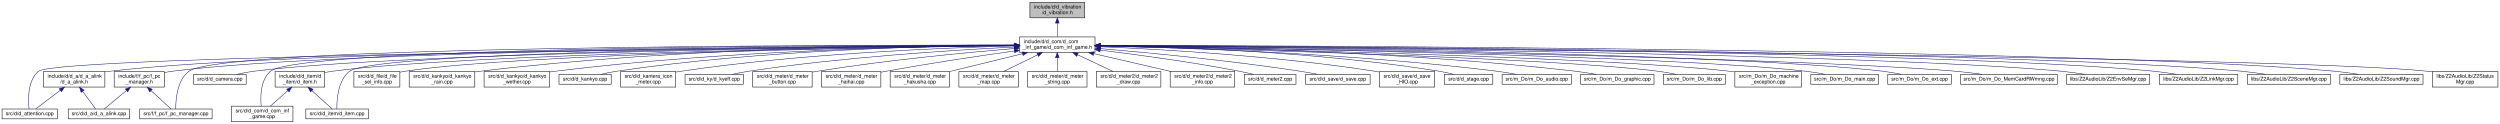
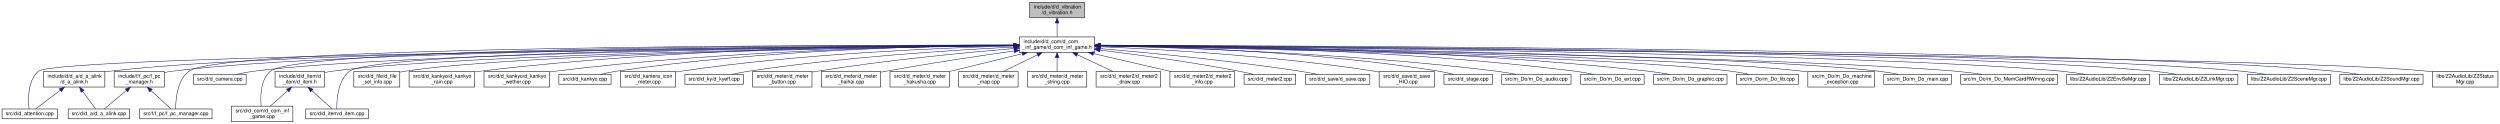
- <svg xmlns="http://www.w3.org/2000/svg" xmlns:xlink="http://www.w3.org/1999/xlink" width="4839pt" height="240pt" viewBox="0.00 0.00 4839.00 240.00">
+ <svg xmlns="http://www.w3.org/2000/svg" xmlns:xlink="http://www.w3.org/1999/xlink" width="4840pt" height="240pt" viewBox="0.00 0.00 4840.00 240.00">
  <g id="graph0" class="graph" transform="scale(1 1) rotate(0) translate(4 236)">
-     <polygon fill="white" stroke="transparent" points="-4,4 -4,-236 4835,-236 4835,4 -4,4" />
+     <polygon fill="white" stroke="transparent" points="-4,4 -4,-236 4836,-236 4836,4 -4,4" />
    <g id="node1" class="node">
      <g id="a_node1">
        <a xlink:title=" ">
          <polygon fill="#bfbfbf" stroke="black" points="1989.5,-201.5 1989.5,-231.5 2095.5,-231.5 2095.5,-201.5 1989.5,-201.5" />
          <text text-anchor="start" x="1997.5" y="-219.5" font-family="Helvetica,sans-Serif" font-size="10.00">include/d/d_vibration</text>
          <text text-anchor="middle" x="2042.5" y="-208.5" font-family="Helvetica,sans-Serif" font-size="10.00">/d_vibration.h</text>
        </a>
      </g>
    </g>
    <g id="node2" class="node">
      <g id="a_node2">
        <a xlink:href="d__com__inf__game_8h.html" target="_top" xlink:title=" ">
          <polygon fill="white" stroke="black" points="1969.5,-134.5 1969.5,-164.5 2115.5,-164.5 2115.5,-134.5 1969.5,-134.5" />
          <text text-anchor="start" x="1977.5" y="-152.5" font-family="Helvetica,sans-Serif" font-size="10.00">include/d/d_com/d_com</text>
          <text text-anchor="middle" x="2042.5" y="-141.5" font-family="Helvetica,sans-Serif" font-size="10.00">_inf_game/d_com_inf_game.h</text>
        </a>
      </g>
    </g>
    <g id="edge1" class="edge">
      <path fill="none" stroke="midnightblue" d="M2042.5,-191.11C2042.5,-182.15 2042.5,-172.32 2042.5,-164.58" />
      <polygon fill="midnightblue" stroke="midnightblue" points="2039,-191.4 2042.5,-201.4 2046,-191.4 2039,-191.4" />
    </g>
    <g id="node3" class="node">
      <g id="a_node3">
        <a xlink:href="d__attention_8cpp.html" target="_top" xlink:title=" ">
          <polygon fill="white" stroke="black" points="0,-6 0,-25 107,-25 107,-6 0,-6" />
          <text text-anchor="middle" x="53.5" y="-13" font-family="Helvetica,sans-Serif" font-size="10.00">src/d/d_attention.cpp</text>
        </a>
      </g>
    </g>
    <g id="edge2" class="edge">
      <path fill="none" stroke="midnightblue" d="M1959.32,-147.77C1589.06,-144.34 107.31,-128.71 70.5,-98 48.86,-79.94 50.32,-42.11 52.25,-25.1" />
      <polygon fill="midnightblue" stroke="midnightblue" points="1959.39,-151.27 1969.43,-147.86 1959.46,-144.27 1959.39,-151.27" />
    </g>
    <g id="node4" class="node">
      <g id="a_node4">
        <a xlink:href="d__camera_8cpp.html" target="_top" xlink:title=" ">
          <polygon fill="white" stroke="black" points="370.5,-73 370.5,-92 472.5,-92 472.5,-73 370.5,-73" />
          <text text-anchor="middle" x="421.5" y="-80" font-family="Helvetica,sans-Serif" font-size="10.00">src/d/d_camera.cpp</text>
        </a>
      </g>
    </g>
    <g id="edge3" class="edge">
      <path fill="none" stroke="midnightblue" d="M1959.06,-147.85C1679.18,-145.35 775.2,-134.56 486.5,-98 475.83,-96.65 464.34,-94.37 454.02,-92.01" />
      <polygon fill="midnightblue" stroke="midnightblue" points="1959.11,-151.35 1969.14,-147.94 1959.18,-144.35 1959.11,-151.35" />
    </g>
    <g id="node5" class="node">
      <g id="a_node5">
        <a xlink:href="d__com__inf__game_8cpp.html" target="_top" xlink:title=" ">
          <polygon fill="white" stroke="black" points="444,-0.5 444,-30.5 563,-30.5 563,-0.5 444,-0.5" />
          <text text-anchor="start" x="452" y="-18.5" font-family="Helvetica,sans-Serif" font-size="10.00">src/d/d_com/d_com_inf</text>
          <text text-anchor="middle" x="503.5" y="-7.5" font-family="Helvetica,sans-Serif" font-size="10.00">_game.cpp</text>
        </a>
      </g>
    </g>
    <g id="edge4" class="edge">
      <path fill="none" stroke="midnightblue" d="M1958.97,-148.58C1648.32,-148.52 574.61,-144.9 519.5,-98 500.17,-81.55 499.86,-49.2 501.55,-30.58" />
      <polygon fill="midnightblue" stroke="midnightblue" points="1959.26,-152.08 1969.26,-148.58 1959.26,-145.08 1959.26,-152.08" />
    </g>
    <g id="node6" class="node">
      <g id="a_node6">
        <a xlink:href="d__file__sel__info_8cpp.html" target="_top" xlink:title=" ">
          <polygon fill="white" stroke="black" points="681,-67.5 681,-97.5 770,-97.5 770,-67.5 681,-67.5" />
          <text text-anchor="start" x="689" y="-85.5" font-family="Helvetica,sans-Serif" font-size="10.00">src/d/d_file/d_file</text>
          <text text-anchor="middle" x="725.5" y="-74.5" font-family="Helvetica,sans-Serif" font-size="10.00">_sel_info.cpp</text>
        </a>
      </g>
    </g>
    <g id="edge5" class="edge">
      <path fill="none" stroke="midnightblue" d="M1958.98,-147.58C1715.28,-144.52 1007.94,-132.79 779.5,-98 776.43,-97.53 773.28,-96.95 770.13,-96.3" />
      <polygon fill="midnightblue" stroke="midnightblue" points="1959.14,-151.08 1969.19,-147.71 1959.23,-144.08 1959.14,-151.08" />
    </g>
    <g id="node7" class="node">
      <g id="a_node7">
        <a xlink:href="d__item_8cpp.html" target="_top" xlink:title=" ">
          <polygon fill="white" stroke="black" points="588,-6 588,-25 709,-25 709,-6 588,-6" />
          <text text-anchor="middle" x="648.5" y="-13" font-family="Helvetica,sans-Serif" font-size="10.00">src/d/d_item/d_item.cpp</text>
        </a>
      </g>
    </g>
    <g id="edge6" class="edge">
      <path fill="none" stroke="midnightblue" d="M1959.07,-148.09C1669.62,-146.33 723.4,-137.56 672.5,-98 649.79,-80.35 647.75,-42.3 648.07,-25.17" />
      <polygon fill="midnightblue" stroke="midnightblue" points="1959.07,-151.59 1969.09,-148.15 1959.11,-144.59 1959.07,-151.59" />
    </g>
    <g id="node8" class="node">
      <g id="a_node8">
        <a xlink:href="d__kankyo__rain_8cpp.html" target="_top" xlink:title=" ">
          <polygon fill="white" stroke="black" points="788,-67.5 788,-97.5 915,-97.5 915,-67.5 788,-67.5" />
          <text text-anchor="start" x="796" y="-85.5" font-family="Helvetica,sans-Serif" font-size="10.00">src/d/d_kankyo/d_kankyo</text>
          <text text-anchor="middle" x="851.5" y="-74.5" font-family="Helvetica,sans-Serif" font-size="10.00">_rain.cpp</text>
        </a>
      </g>
    </g>
    <g id="edge7" class="edge">
      <path fill="none" stroke="midnightblue" d="M1958.99,-149.02C1772.65,-149.25 1309.03,-144.6 924.5,-98 921.42,-97.63 918.28,-97.2 915.11,-96.72" />
      <polygon fill="midnightblue" stroke="midnightblue" points="1959.27,-152.52 1969.26,-149 1959.26,-145.52 1959.27,-152.52" />
    </g>
    <g id="node9" class="node">
      <g id="a_node9">
        <a xlink:href="d__kankyo__wether_8cpp.html" target="_top" xlink:title=" ">
          <polygon fill="white" stroke="black" points="933,-67.5 933,-97.5 1060,-97.5 1060,-67.5 933,-67.5" />
          <text text-anchor="start" x="941" y="-85.5" font-family="Helvetica,sans-Serif" font-size="10.00">src/d/d_kankyo/d_kankyo</text>
          <text text-anchor="middle" x="996.5" y="-74.5" font-family="Helvetica,sans-Serif" font-size="10.00">_wether.cpp</text>
        </a>
      </g>
    </g>
    <g id="edge8" class="edge">
      <path fill="none" stroke="midnightblue" d="M1959.2,-148.21C1790.59,-146.75 1397.05,-138.81 1069.5,-98 1066.42,-97.62 1063.28,-97.18 1060.11,-96.7" />
      <polygon fill="midnightblue" stroke="midnightblue" points="1959.23,-151.71 1969.25,-148.3 1959.28,-144.72 1959.23,-151.71" />
    </g>
    <g id="node10" class="node">
      <g id="a_node10">
        <a xlink:href="d__kankyo_8cpp.html" target="_top" xlink:title=" ">
          <polygon fill="white" stroke="black" points="1078,-73 1078,-92 1179,-92 1179,-73 1078,-73" />
          <text text-anchor="middle" x="1128.5" y="-80" font-family="Helvetica,sans-Serif" font-size="10.00">src/d/d_kankyo.cpp</text>
        </a>
      </g>
    </g>
    <g id="edge9" class="edge">
      <path fill="none" stroke="midnightblue" d="M1958.93,-148.48C1805.45,-147.35 1468.7,-139.8 1188.5,-98 1178.85,-96.56 1168.49,-94.31 1159.12,-92.01" />
      <polygon fill="midnightblue" stroke="midnightblue" points="1959.2,-151.98 1969.22,-148.55 1959.24,-144.98 1959.2,-151.98" />
    </g>
    <g id="node11" class="node">
      <g id="a_node11">
        <a xlink:href="d__kantera__icon__meter_8cpp.html" target="_top" xlink:title=" ">
          <polygon fill="white" stroke="black" points="1197,-67.5 1197,-97.5 1304,-97.5 1304,-67.5 1197,-67.5" />
          <text text-anchor="start" x="1205" y="-85.5" font-family="Helvetica,sans-Serif" font-size="10.00">src/d/d_kantera_icon</text>
          <text text-anchor="middle" x="1250.5" y="-74.5" font-family="Helvetica,sans-Serif" font-size="10.00">_meter.cpp</text>
        </a>
      </g>
    </g>
    <g id="edge10" class="edge">
      <path fill="none" stroke="midnightblue" d="M1959.07,-146.97C1823.14,-143.54 1545.71,-132.55 1313.5,-98 1310.39,-97.54 1307.21,-97 1304.01,-96.42" />
      <polygon fill="midnightblue" stroke="midnightblue" points="1959.32,-150.48 1969.4,-147.23 1959.49,-143.48 1959.32,-150.48" />
    </g>
    <g id="node12" class="node">
      <g id="a_node12">
        <a xlink:href="d__kyeff_8cpp.html" target="_top" xlink:title=" ">
          <polygon fill="white" stroke="black" points="1322,-73 1322,-92 1435,-92 1435,-73 1322,-73" />
          <text text-anchor="middle" x="1378.5" y="-80" font-family="Helvetica,sans-Serif" font-size="10.00">src/d/d_ky/d_kyeff.cpp</text>
        </a>
      </g>
    </g>
    <g id="edge11" class="edge">
      <path fill="none" stroke="midnightblue" d="M1959.2,-144.94C1843.28,-139.2 1626.99,-125.63 1444.5,-98 1434.29,-96.45 1423.3,-94.26 1413.28,-92.04" />
      <polygon fill="midnightblue" stroke="midnightblue" points="1959.26,-148.45 1969.42,-145.44 1959.6,-141.46 1959.26,-148.45" />
    </g>
    <g id="node13" class="node">
      <g id="a_node13">
        <a xlink:href="d__meter__button_8cpp.html" target="_top" xlink:title=" ">
          <polygon fill="white" stroke="black" points="1453,-67.5 1453,-97.5 1568,-97.5 1568,-67.5 1453,-67.5" />
          <text text-anchor="start" x="1461" y="-85.5" font-family="Helvetica,sans-Serif" font-size="10.00">src/d/d_meter/d_meter</text>
          <text text-anchor="middle" x="1510.5" y="-74.5" font-family="Helvetica,sans-Serif" font-size="10.00">_button.cpp</text>
        </a>
      </g>
    </g>
    <g id="edge12" class="edge">
      <path fill="none" stroke="midnightblue" d="M1959.06,-142.09C1865.72,-134.31 1710.2,-119.5 1577.5,-98 1574.45,-97.51 1571.32,-96.96 1568.17,-96.38" />
      <polygon fill="midnightblue" stroke="midnightblue" points="1959.04,-145.6 1969.29,-142.94 1959.61,-138.63 1959.04,-145.6" />
    </g>
    <g id="node14" class="node">
      <g id="a_node14">
        <a xlink:href="d__meter__haihai_8cpp.html" target="_top" xlink:title=" ">
          <polygon fill="white" stroke="black" points="1586,-67.5 1586,-97.5 1701,-97.5 1701,-67.5 1586,-67.5" />
          <text text-anchor="start" x="1594" y="-85.5" font-family="Helvetica,sans-Serif" font-size="10.00">src/d/d_meter/d_meter</text>
          <text text-anchor="middle" x="1643.5" y="-74.5" font-family="Helvetica,sans-Serif" font-size="10.00">_haihai.cpp</text>
        </a>
      </g>
    </g>
    <g id="edge13" class="edge">
      <path fill="none" stroke="midnightblue" d="M1959.3,-137.31C1892,-127.9 1794.9,-113.54 1710.5,-98 1707.46,-97.44 1704.34,-96.84 1701.2,-96.23" />
      <polygon fill="midnightblue" stroke="midnightblue" points="1959.03,-140.8 1969.42,-138.72 1960,-133.87 1959.03,-140.8" />
    </g>
    <g id="node15" class="node">
      <g id="a_node15">
        <a xlink:href="d__meter__hakusha_8cpp.html" target="_top" xlink:title=" ">
          <polygon fill="white" stroke="black" points="1719,-67.5 1719,-97.5 1834,-97.5 1834,-67.5 1719,-67.5" />
          <text text-anchor="start" x="1727" y="-85.5" font-family="Helvetica,sans-Serif" font-size="10.00">src/d/d_meter/d_meter</text>
          <text text-anchor="middle" x="1776.5" y="-74.5" font-family="Helvetica,sans-Serif" font-size="10.00">_hakusha.cpp</text>
        </a>
      </g>
    </g>
    <g id="edge14" class="edge">
      <path fill="none" stroke="midnightblue" d="M1975.19,-132.05C1931.7,-121.43 1875.7,-107.74 1834.25,-97.61" />
      <polygon fill="midnightblue" stroke="midnightblue" points="1974.56,-135.5 1985.11,-134.48 1976.23,-128.7 1974.56,-135.5" />
    </g>
    <g id="node16" class="node">
      <g id="a_node16">
        <a xlink:href="d__meter__map_8cpp.html" target="_top" xlink:title=" ">
          <polygon fill="white" stroke="black" points="1852,-67.5 1852,-97.5 1967,-97.5 1967,-67.5 1852,-67.5" />
          <text text-anchor="start" x="1860" y="-85.5" font-family="Helvetica,sans-Serif" font-size="10.00">src/d/d_meter/d_meter</text>
          <text text-anchor="middle" x="1909.5" y="-74.5" font-family="Helvetica,sans-Serif" font-size="10.00">_map.cpp</text>
        </a>
      </g>
    </g>
    <g id="edge15" class="edge">
      <path fill="none" stroke="midnightblue" d="M2004.63,-129.99C1983.55,-119.69 1957.72,-107.07 1938.3,-97.58" />
      <polygon fill="midnightblue" stroke="midnightblue" points="2003.12,-133.15 2013.64,-134.4 2006.19,-126.86 2003.12,-133.15" />
    </g>
    <g id="node17" class="node">
      <g id="a_node17">
        <a xlink:href="d__meter__string_8cpp.html" target="_top" xlink:title=" ">
          <polygon fill="white" stroke="black" points="1985,-67.5 1985,-97.5 2100,-97.5 2100,-67.5 1985,-67.5" />
          <text text-anchor="start" x="1993" y="-85.5" font-family="Helvetica,sans-Serif" font-size="10.00">src/d/d_meter/d_meter</text>
          <text text-anchor="middle" x="2042.5" y="-74.5" font-family="Helvetica,sans-Serif" font-size="10.00">_string.cpp</text>
        </a>
      </g>
    </g>
    <g id="edge16" class="edge">
      <path fill="none" stroke="midnightblue" d="M2042.5,-124.11C2042.5,-115.15 2042.5,-105.32 2042.5,-97.58" />
      <polygon fill="midnightblue" stroke="midnightblue" points="2039,-124.4 2042.5,-134.4 2046,-124.4 2039,-124.4" />
    </g>
    <g id="node18" class="node">
      <g id="a_node18">
        <a xlink:href="d__meter2__draw_8cpp.html" target="_top" xlink:title=" ">
          <polygon fill="white" stroke="black" points="2118,-67.5 2118,-97.5 2243,-97.5 2243,-67.5 2118,-67.5" />
          <text text-anchor="start" x="2126" y="-85.5" font-family="Helvetica,sans-Serif" font-size="10.00">src/d/d_meter2/d_meter2</text>
          <text text-anchor="middle" x="2180.5" y="-74.5" font-family="Helvetica,sans-Serif" font-size="10.00">_draw.cpp</text>
        </a>
      </g>
    </g>
    <g id="edge17" class="edge">
      <path fill="none" stroke="midnightblue" d="M2081.5,-130.13C2103.43,-119.8 2130.37,-107.11 2150.61,-97.58" />
      <polygon fill="midnightblue" stroke="midnightblue" points="2080,-126.97 2072.44,-134.4 2082.98,-133.3 2080,-126.97" />
    </g>
    <g id="node19" class="node">
      <g id="a_node19">
        <a xlink:href="d__meter2__info_8cpp.html" target="_top" xlink:title=" ">
          <polygon fill="white" stroke="black" points="2261,-67.5 2261,-97.5 2386,-97.5 2386,-67.5 2261,-67.5" />
          <text text-anchor="start" x="2269" y="-85.5" font-family="Helvetica,sans-Serif" font-size="10.00">src/d/d_meter2/d_meter2</text>
          <text text-anchor="middle" x="2323.5" y="-74.5" font-family="Helvetica,sans-Serif" font-size="10.00">_info.cpp</text>
        </a>
      </g>
    </g>
    <g id="edge18" class="edge">
      <path fill="none" stroke="midnightblue" d="M2113.03,-132.19C2159.05,-121.54 2218.52,-107.78 2262.5,-97.61" />
      <polygon fill="midnightblue" stroke="midnightblue" points="2112.08,-128.81 2103.13,-134.48 2113.66,-135.63 2112.08,-128.81" />
    </g>
    <g id="node20" class="node">
      <g id="a_node20">
        <a xlink:href="d__meter2_8cpp.html" target="_top" xlink:title=" ">
          <polygon fill="white" stroke="black" points="2404.5,-73 2404.5,-92 2504.5,-92 2504.5,-73 2404.5,-73" />
          <text text-anchor="middle" x="2454.5" y="-80" font-family="Helvetica,sans-Serif" font-size="10.00">src/d/d_meter2.cpp</text>
        </a>
      </g>
    </g>
    <g id="edge19" class="edge">
      <path fill="none" stroke="midnightblue" d="M2125.86,-138.93C2197.64,-130.14 2303.83,-115.78 2395.5,-98 2404.2,-96.31 2413.54,-94.17 2422.17,-92.06" />
      <polygon fill="midnightblue" stroke="midnightblue" points="2125.03,-135.51 2115.53,-140.19 2125.88,-142.46 2125.03,-135.51" />
    </g>
    <g id="node21" class="node">
      <g id="a_node21">
        <a xlink:href="d__save_8cpp.html" target="_top" xlink:title=" ">
          <polygon fill="white" stroke="black" points="2523,-73 2523,-92 2648,-92 2648,-73 2523,-73" />
          <text text-anchor="middle" x="2585.5" y="-80" font-family="Helvetica,sans-Serif" font-size="10.00">src/d/d_save/d_save.cpp</text>
        </a>
      </g>
    </g>
    <g id="edge20" class="edge">
      <path fill="none" stroke="midnightblue" d="M2125.85,-141.9C2220.22,-133.88 2378.41,-118.8 2513.5,-98 2524.21,-96.35 2535.75,-94.2 2546.38,-92.06" />
      <polygon fill="midnightblue" stroke="midnightblue" points="2125.46,-138.42 2115.79,-142.74 2126.05,-145.39 2125.46,-138.42" />
    </g>
    <g id="node22" class="node">
      <g id="a_node22">
        <a xlink:href="d__save__HIO_8cpp.html" target="_top" xlink:title=" ">
          <polygon fill="white" stroke="black" points="2666,-67.5 2666,-97.5 2773,-97.5 2773,-67.5 2666,-67.5" />
          <text text-anchor="start" x="2674" y="-85.5" font-family="Helvetica,sans-Serif" font-size="10.00">src/d/d_save/d_save</text>
          <text text-anchor="middle" x="2719.5" y="-74.5" font-family="Helvetica,sans-Serif" font-size="10.00">_HIO.cpp</text>
        </a>
      </g>
    </g>
    <g id="edge21" class="edge">
      <path fill="none" stroke="midnightblue" d="M2125.92,-145.56C2244.62,-140.49 2468.8,-127.65 2657.5,-98 2660.23,-97.57 2663.02,-97.09 2665.83,-96.56" />
      <polygon fill="midnightblue" stroke="midnightblue" points="2125.66,-142.07 2115.81,-145.98 2125.95,-149.06 2125.66,-142.07" />
    </g>
    <g id="node23" class="node">
      <g id="a_node23">
        <a xlink:href="d__stage_8cpp.html" target="_top" xlink:title=" ">
          <polygon fill="white" stroke="black" points="2791.5,-73 2791.5,-92 2885.5,-92 2885.5,-73 2791.5,-73" />
          <text text-anchor="middle" x="2838.5" y="-80" font-family="Helvetica,sans-Serif" font-size="10.00">src/d/d_stage.cpp</text>
        </a>
      </g>
    </g>
    <g id="edge22" class="edge">
      <path fill="none" stroke="midnightblue" d="M2125.8,-147.83C2263.4,-145.6 2546.42,-136.28 2782.5,-98 2791.42,-96.55 2800.99,-94.33 2809.65,-92.06" />
      <polygon fill="midnightblue" stroke="midnightblue" points="2125.69,-144.33 2115.75,-147.98 2125.8,-151.33 2125.69,-144.33" />
    </g>
    <g id="node24" class="node">
      <g id="a_node24">
        <a xlink:href="f__pc__manager_8cpp.html" target="_top" xlink:title=" ">
          <polygon fill="white" stroke="black" points="266.5,-6 266.5,-25 406.5,-25 406.5,-6 266.5,-6" />
          <text text-anchor="middle" x="336.5" y="-13" font-family="Helvetica,sans-Serif" font-size="10.00">src/f/f_pc/f_pc_manager.cpp</text>
        </a>
      </g>
    </g>
    <g id="edge23" class="edge">
      <path fill="none" stroke="midnightblue" d="M1958.93,-148.67C1628.17,-149 425.54,-146.84 361.5,-98 338.55,-80.5 336.06,-42.37 336.17,-25.2" />
      <polygon fill="midnightblue" stroke="midnightblue" points="1959.4,-152.17 1969.39,-148.66 1959.39,-145.17 1959.4,-152.17" />
    </g>
    <g id="node25" class="node">
      <g id="a_node25">
        <a xlink:href="m__Do__audio_8cpp.html" target="_top" xlink:title=" ">
          <polygon fill="white" stroke="black" points="2903.5,-73 2903.5,-92 3037.5,-92 3037.5,-73 2903.5,-73" />
          <text text-anchor="middle" x="2970.5" y="-80" font-family="Helvetica,sans-Serif" font-size="10.00">src/m_Do/m_Do_audio.cpp</text>
        </a>
      </g>
    </g>
    <g id="edge24" class="edge">
      <path fill="none" stroke="midnightblue" d="M2125.98,-147.13C2278.95,-143.82 2614.21,-132.9 2894.5,-98 2906.36,-96.52 2919.16,-94.32 2930.82,-92.08" />
      <polygon fill="midnightblue" stroke="midnightblue" points="2125.66,-143.64 2115.73,-147.35 2125.8,-150.63 2125.66,-143.64" />
    </g>
    <g id="node26" class="node">
      <g id="a_node26">
-         <a xlink:href="m__Do__graphic_8cpp.html" target="_top" xlink:title=" ">
-           <polygon fill="white" stroke="black" points="3055.5,-73 3055.5,-92 3197.5,-92 3197.5,-73 3055.5,-73" />
-           <text text-anchor="middle" x="3126.5" y="-80" font-family="Helvetica,sans-Serif" font-size="10.00">src/m_Do/m_Do_graphic.cpp</text>
+         <a xlink:href="m__Do__ext_8cpp.html" target="_top" xlink:title=" ">
+           <polygon fill="white" stroke="black" points="3056,-73 3056,-92 3179,-92 3179,-73 3056,-73" />
+           <text text-anchor="middle" x="3117.5" y="-80" font-family="Helvetica,sans-Serif" font-size="10.00">src/m_Do/m_Do_ext.cpp</text>
        </a>
      </g>
    </g>
    <g id="edge25" class="edge">
-       <path fill="none" stroke="midnightblue" d="M2125.53,-147.94C2297.78,-145.99 2706.31,-137.22 3046.5,-98 3059.12,-96.55 3072.75,-94.32 3085.13,-92.05" />
-       <polygon fill="midnightblue" stroke="midnightblue" points="2125.48,-144.44 2115.52,-148.05 2125.56,-151.44 2125.48,-144.44" />
+       <path fill="none" stroke="midnightblue" d="M2125.61,-148.56C2298,-147.74 2706.76,-140.99 3046.5,-98 3057.86,-96.56 3070.11,-94.32 3081.19,-92.02" />
+       <polygon fill="midnightblue" stroke="midnightblue" points="2125.57,-145.06 2115.59,-148.6 2125.6,-152.06 2125.57,-145.06" />
    </g>
    <g id="node27" class="node">
      <g id="a_node27">
-         <a xlink:href="m__Do__lib_8cpp.html" target="_top" xlink:title=" ">
-           <polygon fill="white" stroke="black" points="3215.5,-73 3215.5,-92 3335.5,-92 3335.5,-73 3215.5,-73" />
-           <text text-anchor="middle" x="3275.5" y="-80" font-family="Helvetica,sans-Serif" font-size="10.00">src/m_Do/m_Do_lib.cpp</text>
+         <a xlink:href="m__Do__graphic_8cpp.html" target="_top" xlink:title=" ">
+           <polygon fill="white" stroke="black" points="3197.5,-73 3197.5,-92 3339.5,-92 3339.5,-73 3197.5,-73" />
+           <text text-anchor="middle" x="3268.5" y="-80" font-family="Helvetica,sans-Serif" font-size="10.00">src/m_Do/m_Do_graphic.cpp</text>
        </a>
      </g>
    </g>
    <g id="edge26" class="edge">
-       <path fill="none" stroke="midnightblue" d="M2126.09,-146.65C2356.46,-141.28 2997.24,-124.35 3206.5,-98 3217.55,-96.61 3229.47,-94.37 3240.23,-92.07" />
-       <polygon fill="midnightblue" stroke="midnightblue" points="2125.68,-143.16 2115.76,-146.89 2125.84,-150.16 2125.68,-143.16" />
+       <path fill="none" stroke="midnightblue" d="M2125.66,-148.68C2314.95,-148.25 2792.3,-142.43 3188.5,-98 3201.26,-96.57 3215.06,-94.32 3227.55,-92.02" />
+       <polygon fill="midnightblue" stroke="midnightblue" points="2125.5,-145.18 2115.5,-148.7 2125.51,-152.18 2125.5,-145.18" />
    </g>
    <g id="node28" class="node">
      <g id="a_node28">
-         <a xlink:href="m__Do__machine__exception_8cpp.html" target="_top" xlink:title=" ">
-           <polygon fill="white" stroke="black" points="3354,-67.5 3354,-97.5 3483,-97.5 3483,-67.5 3354,-67.5" />
-           <text text-anchor="start" x="3362" y="-85.5" font-family="Helvetica,sans-Serif" font-size="10.00">src/m_Do/m_Do_machine</text>
-           <text text-anchor="middle" x="3418.5" y="-74.5" font-family="Helvetica,sans-Serif" font-size="10.00">_exception.cpp</text>
+         <a xlink:href="m__Do__lib_8cpp.html" target="_top" xlink:title=" ">
+           <polygon fill="white" stroke="black" points="3357.5,-73 3357.5,-92 3477.5,-92 3477.5,-73 3357.5,-73" />
+           <text text-anchor="middle" x="3417.5" y="-80" font-family="Helvetica,sans-Serif" font-size="10.00">src/m_Do/m_Do_lib.cpp</text>
        </a>
      </g>
    </g>
    <g id="edge27" class="edge">
-       <path fill="none" stroke="midnightblue" d="M2125.94,-146.95C2374.44,-142.08 3107.09,-125.69 3344.5,-98 3347.49,-97.65 3350.54,-97.25 3353.62,-96.8" />
-       <polygon fill="midnightblue" stroke="midnightblue" points="2125.82,-143.45 2115.89,-147.15 2125.95,-150.45 2125.82,-143.45" />
+       <path fill="none" stroke="midnightblue" d="M2125.78,-147.12C2374.67,-142.69 3110.42,-127.41 3348.5,-98 3359.68,-96.62 3371.73,-94.36 3382.59,-92.03" />
+       <polygon fill="midnightblue" stroke="midnightblue" points="2125.65,-143.62 2115.71,-147.29 2125.77,-150.62 2125.65,-143.62" />
    </g>
    <g id="node29" class="node">
      <g id="a_node29">
-         <a xlink:href="m__Do__main_8cpp.html" target="_top" xlink:title=" ">
-           <polygon fill="white" stroke="black" points="3501,-73 3501,-92 3632,-92 3632,-73 3501,-73" />
-           <text text-anchor="middle" x="3566.5" y="-80" font-family="Helvetica,sans-Serif" font-size="10.00">src/m_Do/m_Do_main.cpp</text>
+         <a xlink:href="m__Do__machine__exception_8cpp.html" target="_top" xlink:title=" ">
+           <polygon fill="white" stroke="black" points="3496,-67.5 3496,-97.5 3625,-97.5 3625,-67.5 3496,-67.5" />
+           <text text-anchor="start" x="3504" y="-85.5" font-family="Helvetica,sans-Serif" font-size="10.00">src/m_Do/m_Do_machine</text>
+           <text text-anchor="middle" x="3560.5" y="-74.5" font-family="Helvetica,sans-Serif" font-size="10.00">_exception.cpp</text>
        </a>
      </g>
    </g>
    <g id="edge28" class="edge">
-       <path fill="none" stroke="midnightblue" d="M2125.63,-147.34C2392.37,-143.35 3224.89,-128.68 3492.5,-98 3504.47,-96.63 3517.39,-94.37 3529.03,-92.04" />
-       <polygon fill="midnightblue" stroke="midnightblue" points="2125.57,-143.84 2115.62,-147.49 2125.67,-150.84 2125.57,-143.84" />
+       <path fill="none" stroke="midnightblue" d="M2126.14,-147.32C2392.69,-143.28 3220.28,-128.54 3486.5,-98 3489.49,-97.66 3492.54,-97.26 3495.62,-96.82" />
+       <polygon fill="midnightblue" stroke="midnightblue" points="2125.7,-143.82 2115.76,-147.47 2125.81,-150.82 2125.7,-143.82" />
    </g>
    <g id="node30" class="node">
      <g id="a_node30">
-         <a xlink:href="m__Do__ext_8cpp.html" target="_top" xlink:title=" ">
-           <polygon fill="white" stroke="black" points="3650,-73 3650,-92 3773,-92 3773,-73 3650,-73" />
-           <text text-anchor="middle" x="3711.5" y="-80" font-family="Helvetica,sans-Serif" font-size="10.00">src/m_Do/m_Do_ext.cpp</text>
+         <a xlink:href="m__Do__main_8cpp.html" target="_top" xlink:title=" ">
+           <polygon fill="white" stroke="black" points="3643,-73 3643,-92 3774,-92 3774,-73 3643,-73" />
+           <text text-anchor="middle" x="3708.5" y="-80" font-family="Helvetica,sans-Serif" font-size="10.00">src/m_Do/m_Do_main.cpp</text>
        </a>
      </g>
    </g>
    <g id="edge29" class="edge">
-       <path fill="none" stroke="midnightblue" d="M2125.77,-147.77C2410.44,-144.97 3343.68,-133.28 3641.5,-98 3652.84,-96.66 3665.07,-94.41 3676.08,-92.07" />
-       <polygon fill="midnightblue" stroke="midnightblue" points="2125.48,-144.27 2115.52,-147.87 2125.55,-151.27 2125.48,-144.27" />
+       <path fill="none" stroke="midnightblue" d="M2125.88,-147.64C2409.83,-144.42 3337.97,-131.53 3634.5,-98 3646.47,-96.65 3659.39,-94.39 3671.04,-92.06" />
+       <polygon fill="midnightblue" stroke="midnightblue" points="2125.61,-144.14 2115.65,-147.75 2125.69,-151.14 2125.61,-144.14" />
    </g>
    <g id="node31" class="node">
      <g id="a_node31">
        <a xlink:href="m__Do__MemCardRWmng_8cpp.html" target="_top" xlink:title=" ">
-           <polygon fill="white" stroke="black" points="3791,-73 3791,-92 3978,-92 3978,-73 3791,-73" />
-           <text text-anchor="middle" x="3884.5" y="-80" font-family="Helvetica,sans-Serif" font-size="10.00">src/m_Do/m_Do_MemCardRWmng.cpp</text>
+           <polygon fill="white" stroke="black" points="3792,-73 3792,-92 3979,-92 3979,-73 3792,-73" />
+           <text text-anchor="middle" x="3885.5" y="-80" font-family="Helvetica,sans-Serif" font-size="10.00">src/m_Do/m_Do_MemCardRWmng.cpp</text>
        </a>
      </g>
    </g>
    <g id="edge30" class="edge">
-       <path fill="none" stroke="midnightblue" d="M2126.32,-147.32C2427.58,-142.86 3454.97,-125.94 3782.5,-98 3798.9,-96.6 3816.68,-94.34 3832.74,-92.01" />
-       <polygon fill="midnightblue" stroke="midnightblue" points="2125.86,-143.82 2115.91,-147.47 2125.96,-150.82 2125.86,-143.82" />
+       <path fill="none" stroke="midnightblue" d="M2126.37,-147.32C2427.8,-142.87 3455.78,-125.96 3783.5,-98 3799.9,-96.6 3817.68,-94.34 3833.74,-92.01" />
+       <polygon fill="midnightblue" stroke="midnightblue" points="2125.9,-143.82 2115.95,-147.47 2126,-150.82 2125.9,-143.82" />
    </g>
    <g id="node32" class="node">
      <g id="a_node32">
        <a xlink:href="Z2EnvSeMgr_8cpp.html" target="_top" xlink:title=" ">
-           <polygon fill="white" stroke="black" points="3996,-73 3996,-92 4157,-92 4157,-73 3996,-73" />
-           <text text-anchor="middle" x="4076.5" y="-80" font-family="Helvetica,sans-Serif" font-size="10.00">libs/Z2AudioLib/Z2EnvSeMgr.cpp</text>
+           <polygon fill="white" stroke="black" points="3997,-73 3997,-92 4158,-92 4158,-73 3997,-73" />
+           <text text-anchor="middle" x="4077.5" y="-80" font-family="Helvetica,sans-Serif" font-size="10.00">libs/Z2AudioLib/Z2EnvSeMgr.cpp</text>
        </a>
      </g>
    </g>
    <g id="edge31" class="edge">
-       <path fill="none" stroke="midnightblue" d="M2125.73,-147.84C2448.49,-145.06 3617.8,-132.75 3987.5,-98 4001.84,-96.65 4017.37,-94.4 4031.38,-92.07" />
-       <polygon fill="midnightblue" stroke="midnightblue" points="2125.49,-144.34 2115.52,-147.93 2125.55,-151.34 2125.49,-144.34" />
+       <path fill="none" stroke="midnightblue" d="M2125.77,-147.84C2448.69,-145.07 3618.61,-132.77 3988.5,-98 4002.84,-96.65 4018.37,-94.4 4032.38,-92.07" />
+       <polygon fill="midnightblue" stroke="midnightblue" points="2125.52,-144.35 2115.55,-147.93 2125.58,-151.35 2125.52,-144.35" />
    </g>
    <g id="node33" class="node">
      <g id="a_node33">
        <a xlink:href="Z2LinkMgr_8cpp.html" target="_top" xlink:title=" ">
-           <polygon fill="white" stroke="black" points="4175.5,-73 4175.5,-92 4327.5,-92 4327.5,-73 4175.5,-73" />
-           <text text-anchor="middle" x="4251.5" y="-80" font-family="Helvetica,sans-Serif" font-size="10.00">libs/Z2AudioLib/Z2LinkMgr.cpp</text>
+           <polygon fill="white" stroke="black" points="4176.5,-73 4176.5,-92 4328.5,-92 4328.5,-73 4176.5,-73" />
+           <text text-anchor="middle" x="4252.5" y="-80" font-family="Helvetica,sans-Serif" font-size="10.00">libs/Z2AudioLib/Z2LinkMgr.cpp</text>
        </a>
      </g>
    </g>
    <g id="edge32" class="edge">
-       <path fill="none" stroke="midnightblue" d="M2125.63,-148.14C2466.69,-146.4 3759.87,-137.31 4166.5,-98 4180.36,-96.66 4195.36,-94.38 4208.86,-92.02" />
-       <polygon fill="midnightblue" stroke="midnightblue" points="2125.56,-144.64 2115.58,-148.19 2125.59,-151.64 2125.56,-144.64" />
+       <path fill="none" stroke="midnightblue" d="M2125.67,-148.14C2466.89,-146.41 3760.68,-137.32 4167.5,-98 4181.36,-96.66 4196.36,-94.38 4209.86,-92.02" />
+       <polygon fill="midnightblue" stroke="midnightblue" points="2125.59,-144.64 2115.61,-148.19 2125.63,-151.64 2125.59,-144.64" />
    </g>
    <g id="node34" class="node">
      <g id="a_node34">
        <a xlink:href="Z2SceneMgr_8cpp.html" target="_top" xlink:title=" ">
-           <polygon fill="white" stroke="black" points="4346,-73 4346,-92 4507,-92 4507,-73 4346,-73" />
-           <text text-anchor="middle" x="4426.5" y="-80" font-family="Helvetica,sans-Serif" font-size="10.00">libs/Z2AudioLib/Z2SceneMgr.cpp</text>
+           <polygon fill="white" stroke="black" points="4347,-73 4347,-92 4508,-92 4508,-73 4347,-73" />
+           <text text-anchor="middle" x="4427.5" y="-80" font-family="Helvetica,sans-Serif" font-size="10.00">libs/Z2AudioLib/Z2SceneMgr.cpp</text>
        </a>
      </g>
    </g>
    <g id="edge33" class="edge">
-       <path fill="none" stroke="midnightblue" d="M2125.66,-148.21C2483.56,-146.7 3894.44,-138.28 4336.5,-98 4351.16,-96.66 4367.04,-94.39 4381.33,-92.02" />
-       <polygon fill="midnightblue" stroke="midnightblue" points="2125.62,-144.71 2115.64,-148.25 2125.65,-151.71 2125.62,-144.71" />
+       <path fill="none" stroke="midnightblue" d="M2125.7,-148.21C2483.76,-146.7 3895.25,-138.3 4337.5,-98 4352.16,-96.66 4368.04,-94.39 4382.33,-92.03" />
+       <polygon fill="midnightblue" stroke="midnightblue" points="2125.65,-144.71 2115.67,-148.25 2125.68,-151.71 2125.65,-144.71" />
    </g>
    <g id="node35" class="node">
      <g id="a_node35">
        <a xlink:href="Z2SoundMgr_8cpp.html" target="_top" xlink:title=" ">
-           <polygon fill="white" stroke="black" points="4525,-73 4525,-92 4686,-92 4686,-73 4525,-73" />
-           <text text-anchor="middle" x="4605.5" y="-80" font-family="Helvetica,sans-Serif" font-size="10.00">libs/Z2AudioLib/Z2SoundMgr.cpp</text>
+           <polygon fill="white" stroke="black" points="4526,-73 4526,-92 4687,-92 4687,-73 4526,-73" />
+           <text text-anchor="middle" x="4606.5" y="-80" font-family="Helvetica,sans-Serif" font-size="10.00">libs/Z2AudioLib/Z2SoundMgr.cpp</text>
        </a>
      </g>
    </g>
    <g id="edge34" class="edge">
-       <path fill="none" stroke="midnightblue" d="M2125.9,-148.38C2501.33,-147.59 4037.14,-141.72 4516.5,-98 4531,-96.68 4546.71,-94.4 4560.84,-92.04" />
-       <polygon fill="midnightblue" stroke="midnightblue" points="2125.65,-144.88 2115.66,-148.4 2125.66,-151.88 2125.65,-144.88" />
+       <path fill="none" stroke="midnightblue" d="M2125.93,-148.38C2501.52,-147.6 4037.95,-141.74 4517.5,-98 4532,-96.68 4547.71,-94.4 4561.84,-92.04" />
+       <polygon fill="midnightblue" stroke="midnightblue" points="2125.68,-144.88 2115.69,-148.4 2125.69,-151.88 2125.68,-144.88" />
    </g>
    <g id="node36" class="node">
      <g id="a_node36">
        <a xlink:href="Z2StatusMgr_8cpp.html" target="_top" xlink:title=" ">
-           <polygon fill="white" stroke="black" points="4704,-67.5 4704,-97.5 4831,-97.5 4831,-67.5 4704,-67.5" />
-           <text text-anchor="start" x="4712" y="-85.5" font-family="Helvetica,sans-Serif" font-size="10.00">libs/Z2AudioLib/Z2Status</text>
-           <text text-anchor="middle" x="4767.5" y="-74.5" font-family="Helvetica,sans-Serif" font-size="10.00">Mgr.cpp</text>
+           <polygon fill="white" stroke="black" points="4705,-67.5 4705,-97.5 4832,-97.5 4832,-67.5 4705,-67.5" />
+           <text text-anchor="start" x="4713" y="-85.5" font-family="Helvetica,sans-Serif" font-size="10.00">libs/Z2AudioLib/Z2Status</text>
+           <text text-anchor="middle" x="4768.5" y="-74.5" font-family="Helvetica,sans-Serif" font-size="10.00">Mgr.cpp</text>
        </a>
      </g>
    </g>
    <g id="edge35" class="edge">
-       <path fill="none" stroke="midnightblue" d="M2126.02,-147.8C2547.97,-144.17 4435.43,-126.43 4695.5,-98 4698.29,-97.7 4701.13,-97.34 4703.99,-96.93" />
-       <polygon fill="midnightblue" stroke="midnightblue" points="2125.7,-144.31 2115.73,-147.89 2125.76,-151.31 2125.7,-144.31" />
+       <path fill="none" stroke="midnightblue" d="M2126.05,-147.8C2548.16,-144.17 4436.33,-126.44 4696.5,-98 4699.29,-97.7 4702.13,-97.34 4704.99,-96.93" />
+       <polygon fill="midnightblue" stroke="midnightblue" points="2125.73,-144.31 2115.76,-147.89 2125.79,-151.31 2125.73,-144.31" />
    </g>
    <g id="node37" class="node">
      <g id="a_node37">
        <a xlink:href="d__a__alink_8h.html" target="_top" xlink:title=" ">
          <polygon fill="white" stroke="black" points="80,-67.5 80,-97.5 199,-97.5 199,-67.5 80,-67.5" />
          <text text-anchor="start" x="88" y="-85.5" font-family="Helvetica,sans-Serif" font-size="10.00">include/d/d_a/d_a_alink</text>
          <text text-anchor="middle" x="139.5" y="-74.5" font-family="Helvetica,sans-Serif" font-size="10.00">/d_a_alink.h</text>
        </a>
      </g>
    </g>
    <g id="edge36" class="edge">
      <path fill="none" stroke="midnightblue" d="M1959.04,-148.23C1647.6,-146.89 553.54,-139.3 207.5,-98 204.74,-97.67 201.93,-97.28 199.1,-96.85" />
      <polygon fill="midnightblue" stroke="midnightblue" points="1959.33,-151.73 1969.34,-148.27 1959.36,-144.73 1959.33,-151.73" />
    </g>
    <g id="node39" class="node">
      <g id="a_node39">
        <a xlink:href="d__item_8h.html" target="_top" xlink:title=" ">
          <polygon fill="white" stroke="black" points="528.5,-67.5 528.5,-97.5 624.5,-97.5 624.5,-67.5 528.5,-67.5" />
          <text text-anchor="start" x="536.5" y="-85.5" font-family="Helvetica,sans-Serif" font-size="10.00">include/d/d_item/d</text>
          <text text-anchor="middle" x="576.5" y="-74.5" font-family="Helvetica,sans-Serif" font-size="10.00">_item/d_item.h</text>
        </a>
      </g>
    </g>
    <g id="edge39" class="edge">
      <path fill="none" stroke="midnightblue" d="M1958.87,-147.62C1697.17,-144.52 896.01,-132.41 638.5,-98 634.01,-97.4 629.36,-96.62 624.73,-95.73" />
      <polygon fill="midnightblue" stroke="midnightblue" points="1959.03,-151.12 1969.07,-147.74 1959.11,-144.12 1959.03,-151.12" />
    </g>
    <g id="node40" class="node">
      <g id="a_node40">
        <a xlink:href="f__pc__manager_8h.html" target="_top" xlink:title=" ">
          <polygon fill="white" stroke="black" points="217,-67.5 217,-97.5 314,-97.5 314,-67.5 217,-67.5" />
          <text text-anchor="start" x="225" y="-85.5" font-family="Helvetica,sans-Serif" font-size="10.00">include/f/f_pc/f_pc</text>
          <text text-anchor="middle" x="265.5" y="-74.5" font-family="Helvetica,sans-Serif" font-size="10.00">_manager.h</text>
        </a>
      </g>
    </g>
    <g id="edge42" class="edge">
      <path fill="none" stroke="midnightblue" d="M1958.82,-148.21C1660.43,-146.85 649.31,-139.24 328.5,-98 323.82,-97.4 318.99,-96.6 314.17,-95.7" />
      <polygon fill="midnightblue" stroke="midnightblue" points="1959.12,-151.72 1969.13,-148.26 1959.15,-144.72 1959.12,-151.72" />
    </g>
    <g id="edge37" class="edge">
      <path fill="none" stroke="midnightblue" d="M112.83,-61.34C96.78,-49.21 77.17,-34.39 65,-25.19" />
      <polygon fill="midnightblue" stroke="midnightblue" points="110.75,-64.16 120.84,-67.4 114.97,-58.57 110.75,-64.16" />
    </g>
    <g id="node38" class="node">
      <g id="a_node38">
        <a xlink:href="d__a__alink_8cpp.html" target="_top" xlink:title=" ">
          <polygon fill="white" stroke="black" points="128,-6 128,-25 247,-25 247,-6 128,-6" />
          <text text-anchor="middle" x="187.5" y="-13" font-family="Helvetica,sans-Serif" font-size="10.00">src/d/d_a/d_a_alink.cpp</text>
        </a>
      </g>
    </g>
    <g id="edge38" class="edge">
      <path fill="none" stroke="midnightblue" d="M155.88,-59.32C164.54,-47.6 174.66,-33.88 181.08,-25.19" />
      <polygon fill="midnightblue" stroke="midnightblue" points="153.04,-57.27 149.92,-67.4 158.67,-61.43 153.04,-57.27" />
    </g>
    <g id="edge40" class="edge">
      <path fill="none" stroke="midnightblue" d="M553.03,-60.6C542,-50.78 529.16,-39.34 519.31,-30.58" />
      <polygon fill="midnightblue" stroke="midnightblue" points="550.86,-63.36 560.66,-67.4 555.52,-58.13 550.86,-63.36" />
    </g>
    <g id="edge41" class="edge">
      <path fill="none" stroke="midnightblue" d="M599.57,-60.67C612.86,-48.67 628.87,-34.22 638.87,-25.19" />
      <polygon fill="midnightblue" stroke="midnightblue" points="597.2,-58.1 592.12,-67.4 601.89,-63.29 597.2,-58.1" />
    </g>
-     <g id="edge44" class="edge">
+     <g id="edge43" class="edge">
      <path fill="none" stroke="midnightblue" d="M288.62,-60.34C301.65,-48.4 317.24,-34.14 327,-25.19" />
      <polygon fill="midnightblue" stroke="midnightblue" points="285.92,-58.06 280.91,-67.4 290.65,-63.22 285.92,-58.06" />
    </g>
-     <g id="edge43" class="edge">
+     <g id="edge44" class="edge">
      <path fill="none" stroke="midnightblue" d="M240.51,-60.67C226.1,-48.67 208.76,-34.22 197.93,-25.19" />
      <polygon fill="midnightblue" stroke="midnightblue" points="238.65,-63.68 248.58,-67.4 243.13,-58.31 238.65,-63.68" />
    </g>
  </g>
</svg>
